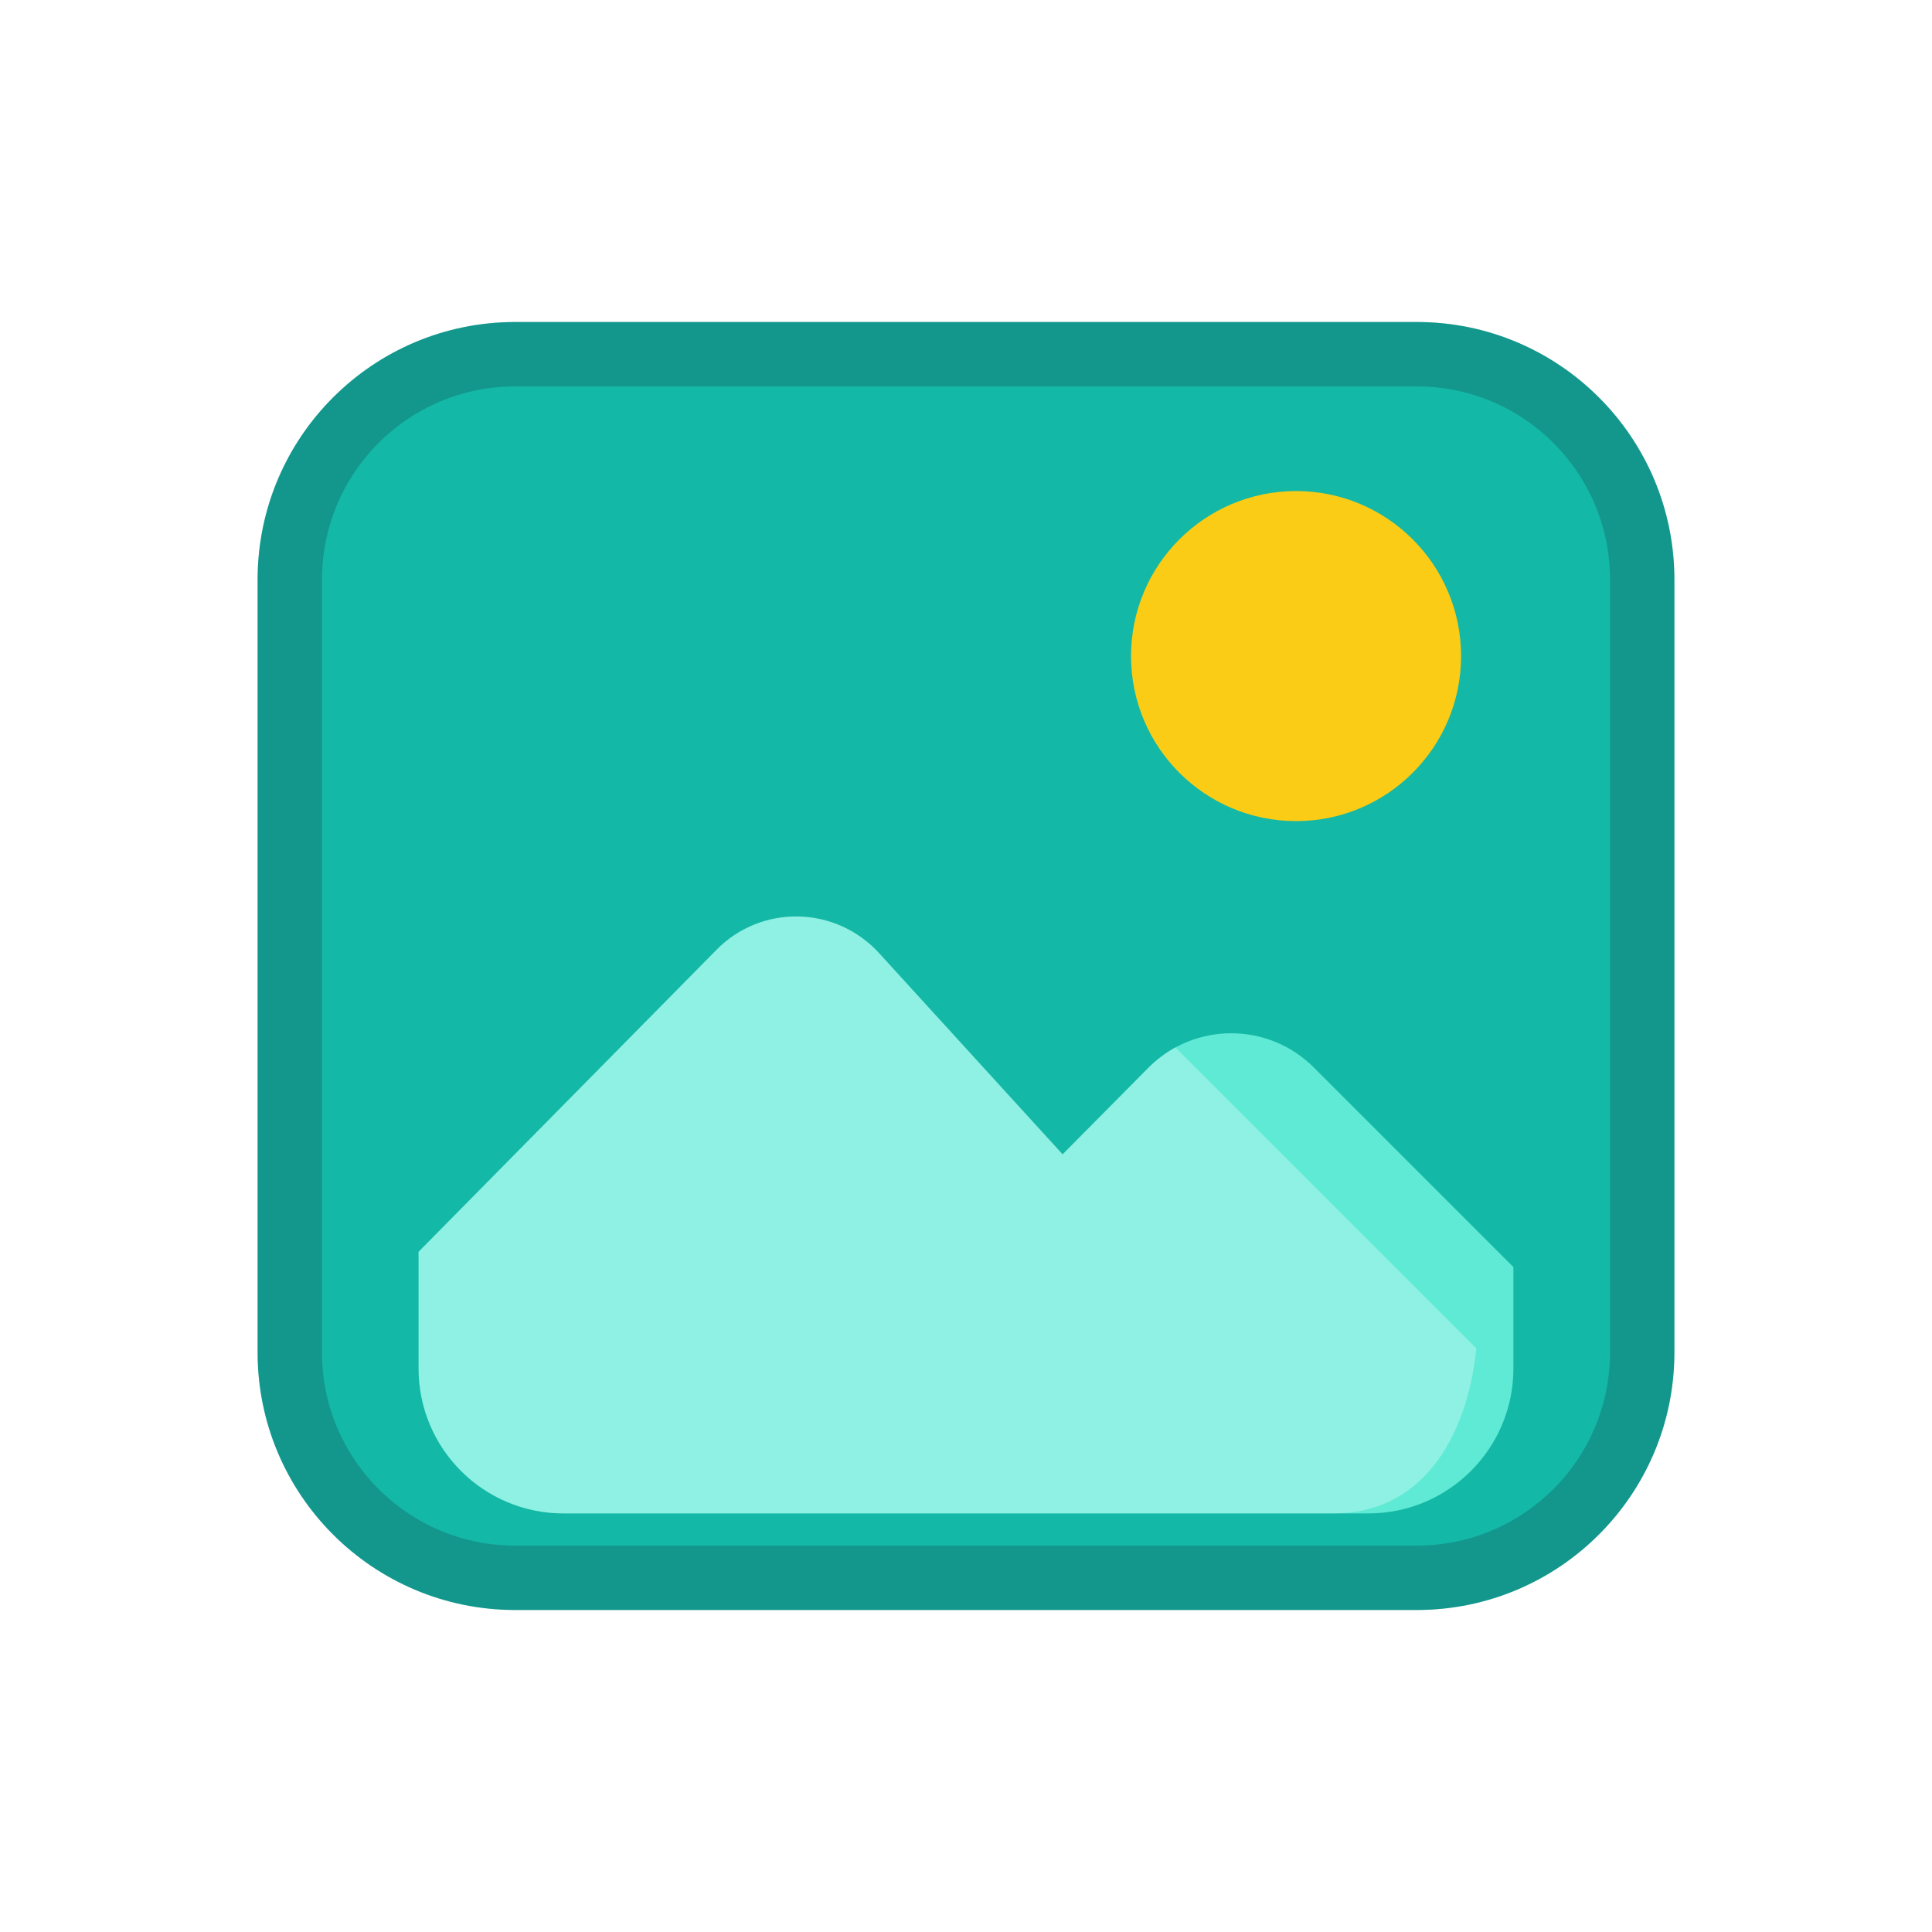
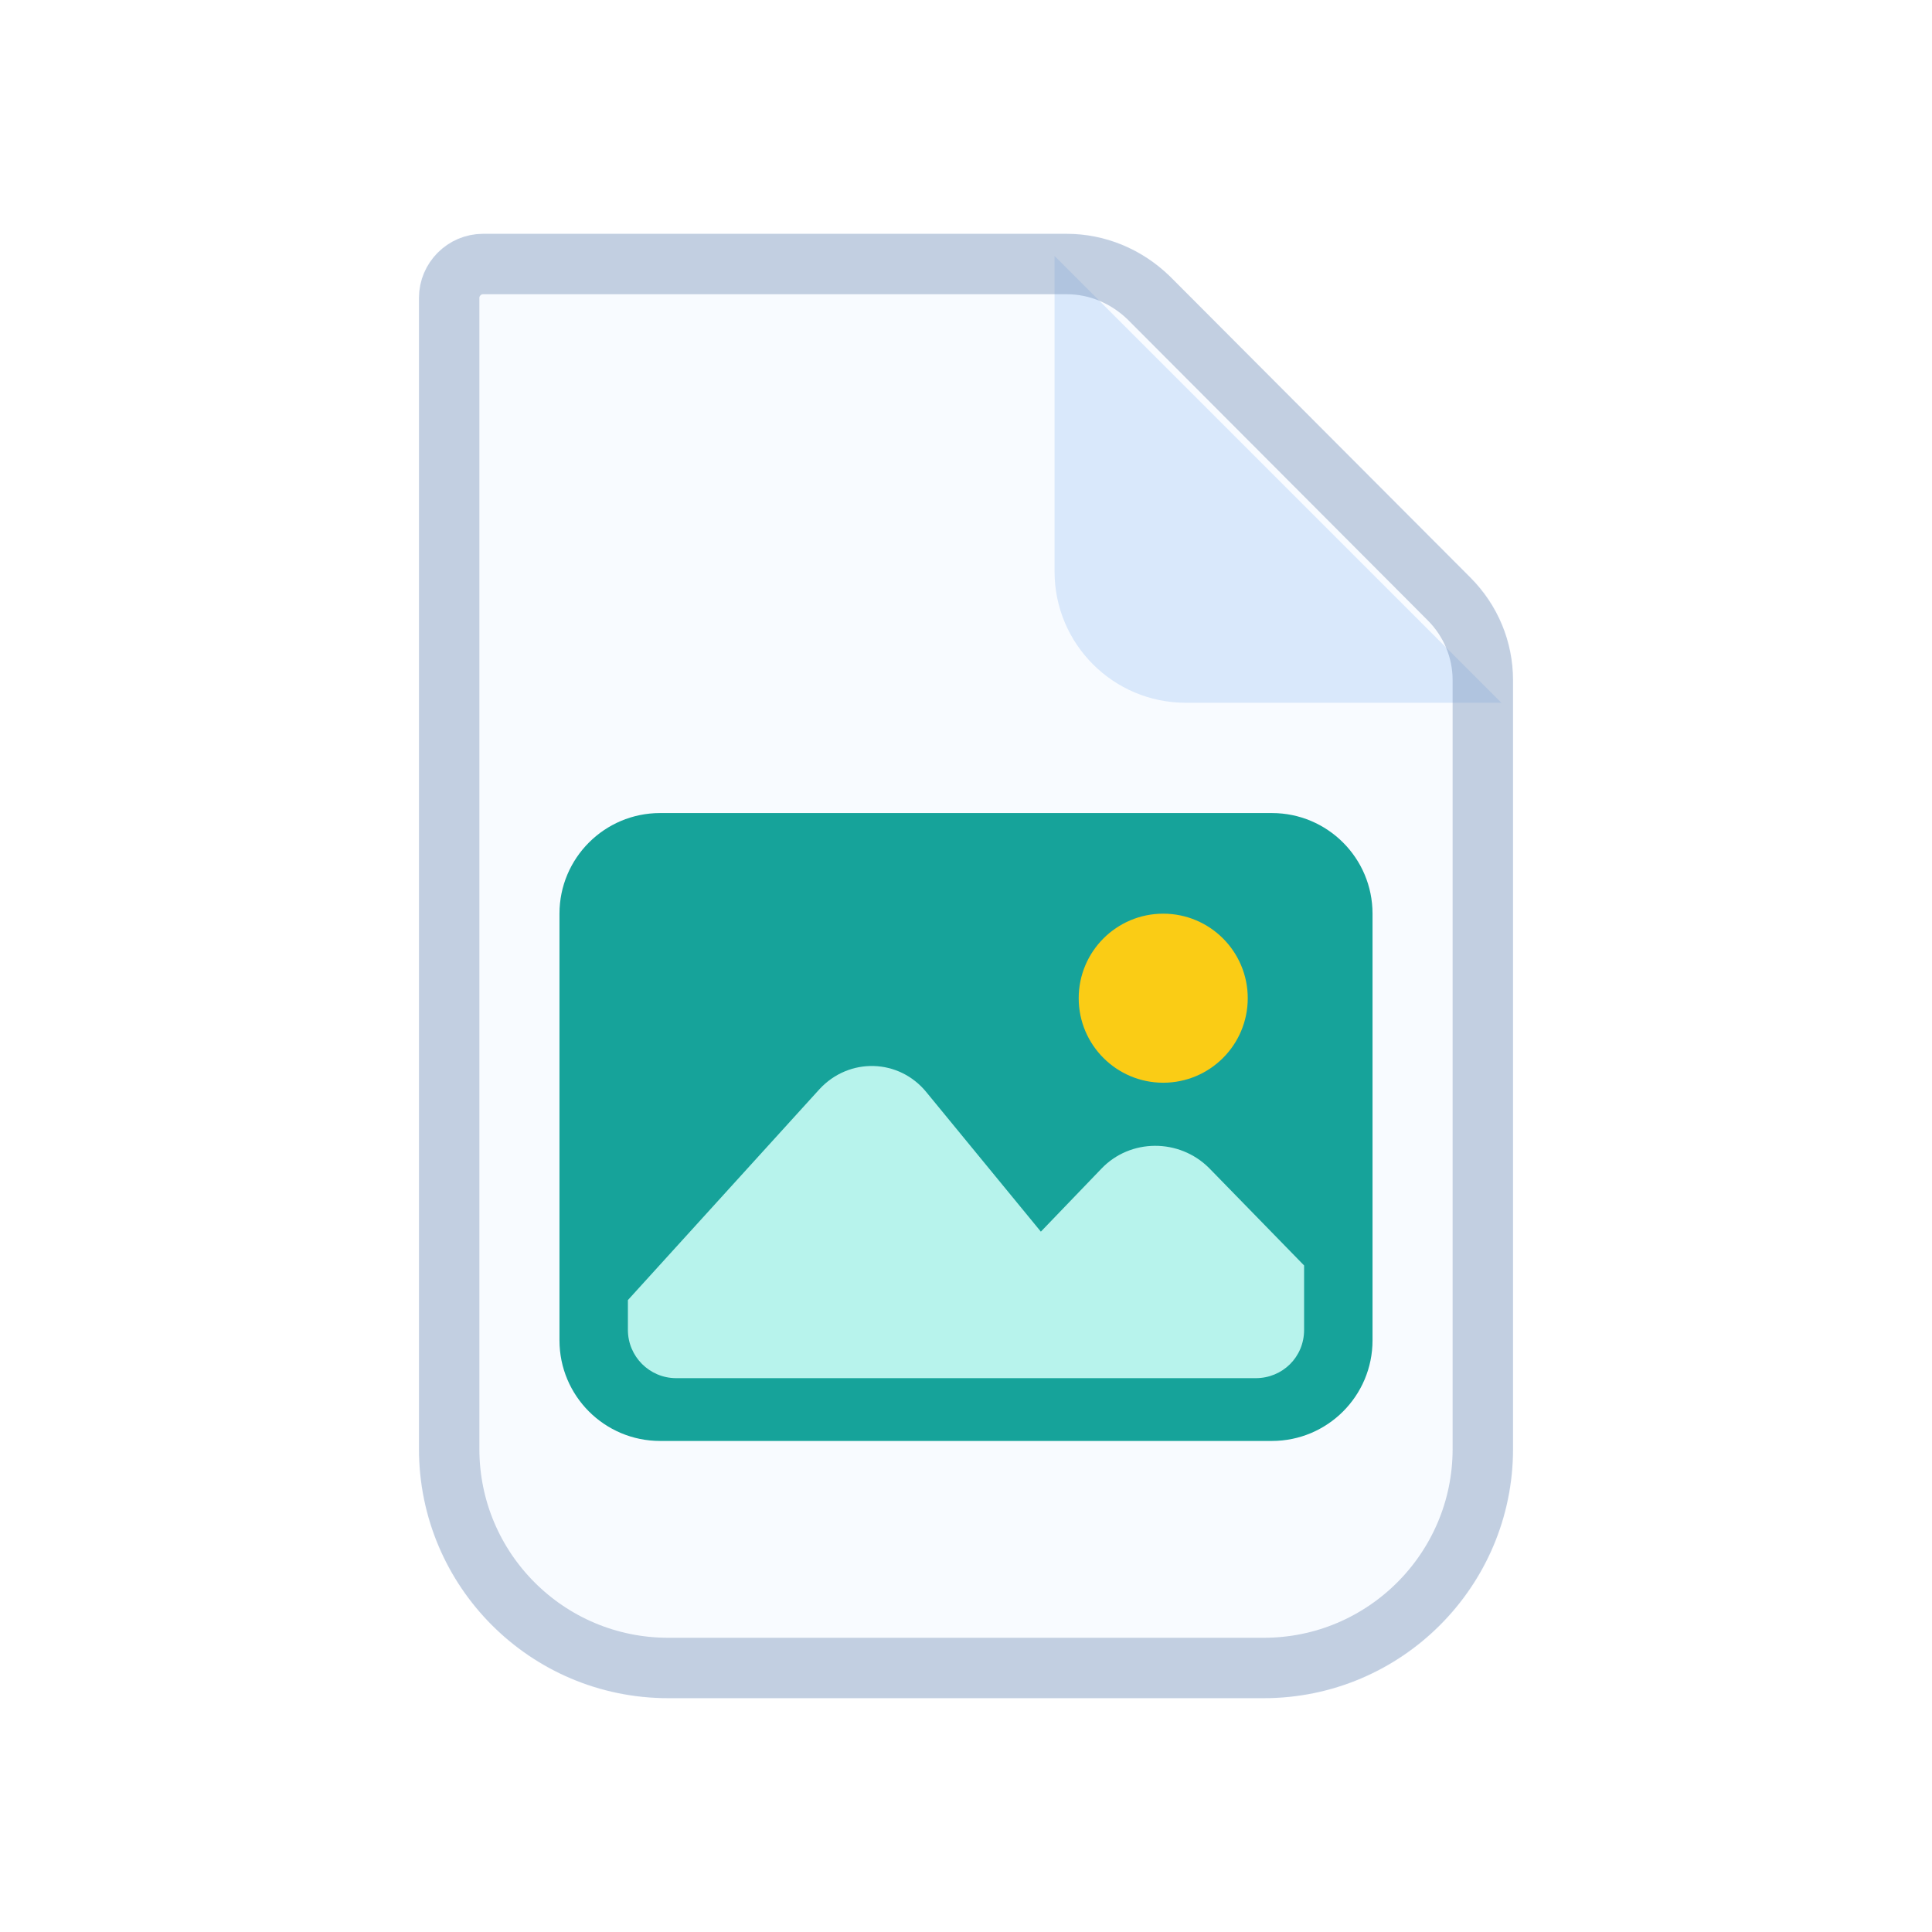
<svg xmlns="http://www.w3.org/2000/svg" viewBox="0 0 24 24">
-   <rect x="3.2" y="4" width="17.6" height="16" rx="3.2" fill="#14b8a6" />
-   <path fill="#5eead4" d="M5.2 15.55 8.9 11.8c.56-.57 1.48-.55 2.02.04l2.28 2.5 1.07-1.08a1.45 1.45 0 0 1 2.05 0l2.48 2.48V17a1.8 1.8 0 0 1-1.8 1.8H7a1.8 1.8 0 0 1-1.8-1.8z" />
-   <path fill="#facc15" d="M16.1 10.2a2.05 2.05 0 1 0 0-4.1 2.05 2.05 0 0 0 0 4.1" />
-   <path fill="#ecfeff" d="m5.2 15.55 3.7-3.75c.56-.57 1.48-.55 2.02.04l2.28 2.5 1.07-1.08c.1-.1.21-.18.33-.25l3.74 3.74c-.12 1.15-.7 2.05-1.77 2.05H7A1.8 1.8 0 0 1 5.2 17z" opacity=".34" />
-   <rect x="3.6" y="4.4" width="16.8" height="15.2" rx="2.8" fill="none" stroke="#0f172a" stroke-opacity=".2" stroke-width=".8" />
+   <path fill="#f8fbff" d="M6 2.9h7.25c.48 0 .94.19 1.28.53l3.74 3.74c.34.34.53.8.53 1.28V18a3.1 3.1 0 0 1-3.1 3.1H8.3A3.1 3.1 0 0 1 5.2 18V3.7c0-.44.36-.8.8-.8z" />
+   <path fill="#d9e8fb" d="M13.1 3.18V7.1c0 .9.73 1.63 1.63 1.63h3.92z" />
+   <rect x="6.95" y="10.1" width="10.1" height="7.8" rx="1.25" fill="#16a39a" />
+   <path fill="#b7f3ec" d="m7.8 16.15 2.38-2.62c.37-.4.99-.38 1.33.04l1.42 1.73.75-.78c.36-.38.97-.38 1.34-.01l1.18 1.21v.8c0 .34-.27.6-.6.6H8.4a.6.6 0 0 1-.6-.6z" />
+   <circle cx="14.45" cy="12.4" r="1.05" fill="#facc15" />
+   <path fill="none" stroke="#7892b7" stroke-opacity=".42" stroke-width=".75" d="M6 3.28h7.25c.38 0 .74.15 1.02.42l3.73 3.74c.27.27.42.63.42 1.01V18c0 1.5-1.22 2.72-2.72 2.72H8.3A2.72 2.72 0 0 1 5.58 18V3.7c0-.23.19-.42.42-.42z" />
</svg>
